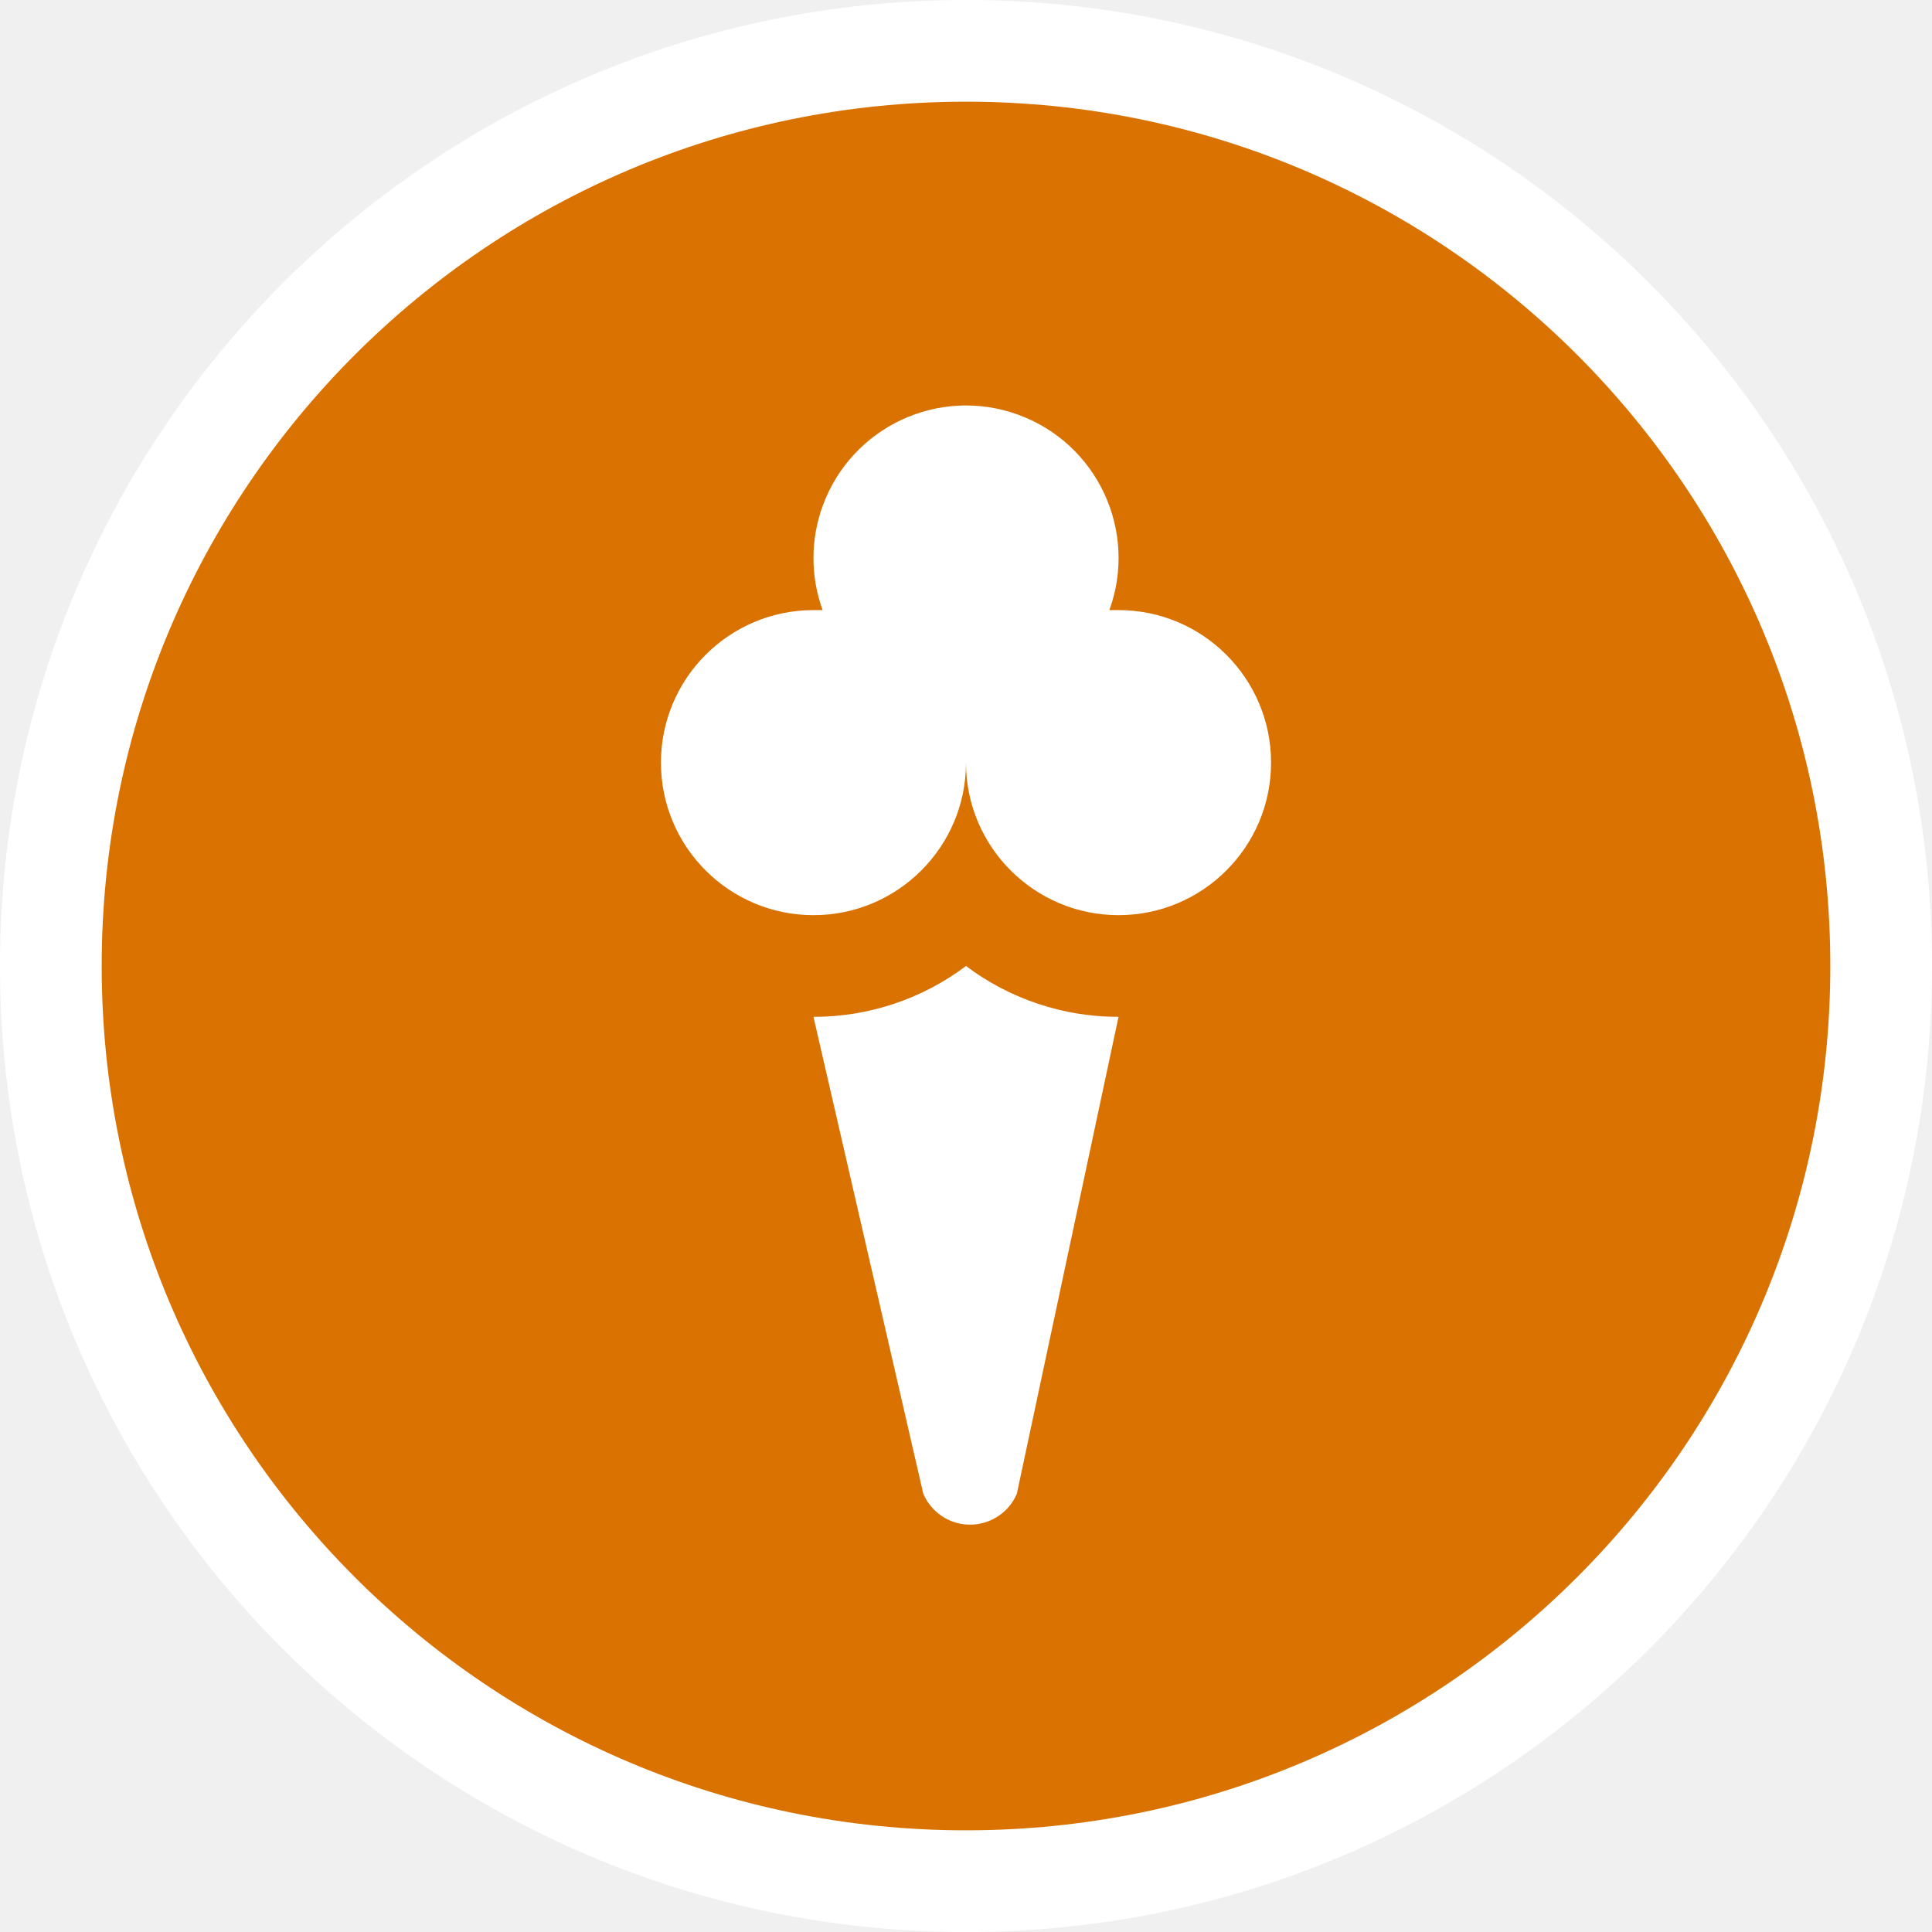
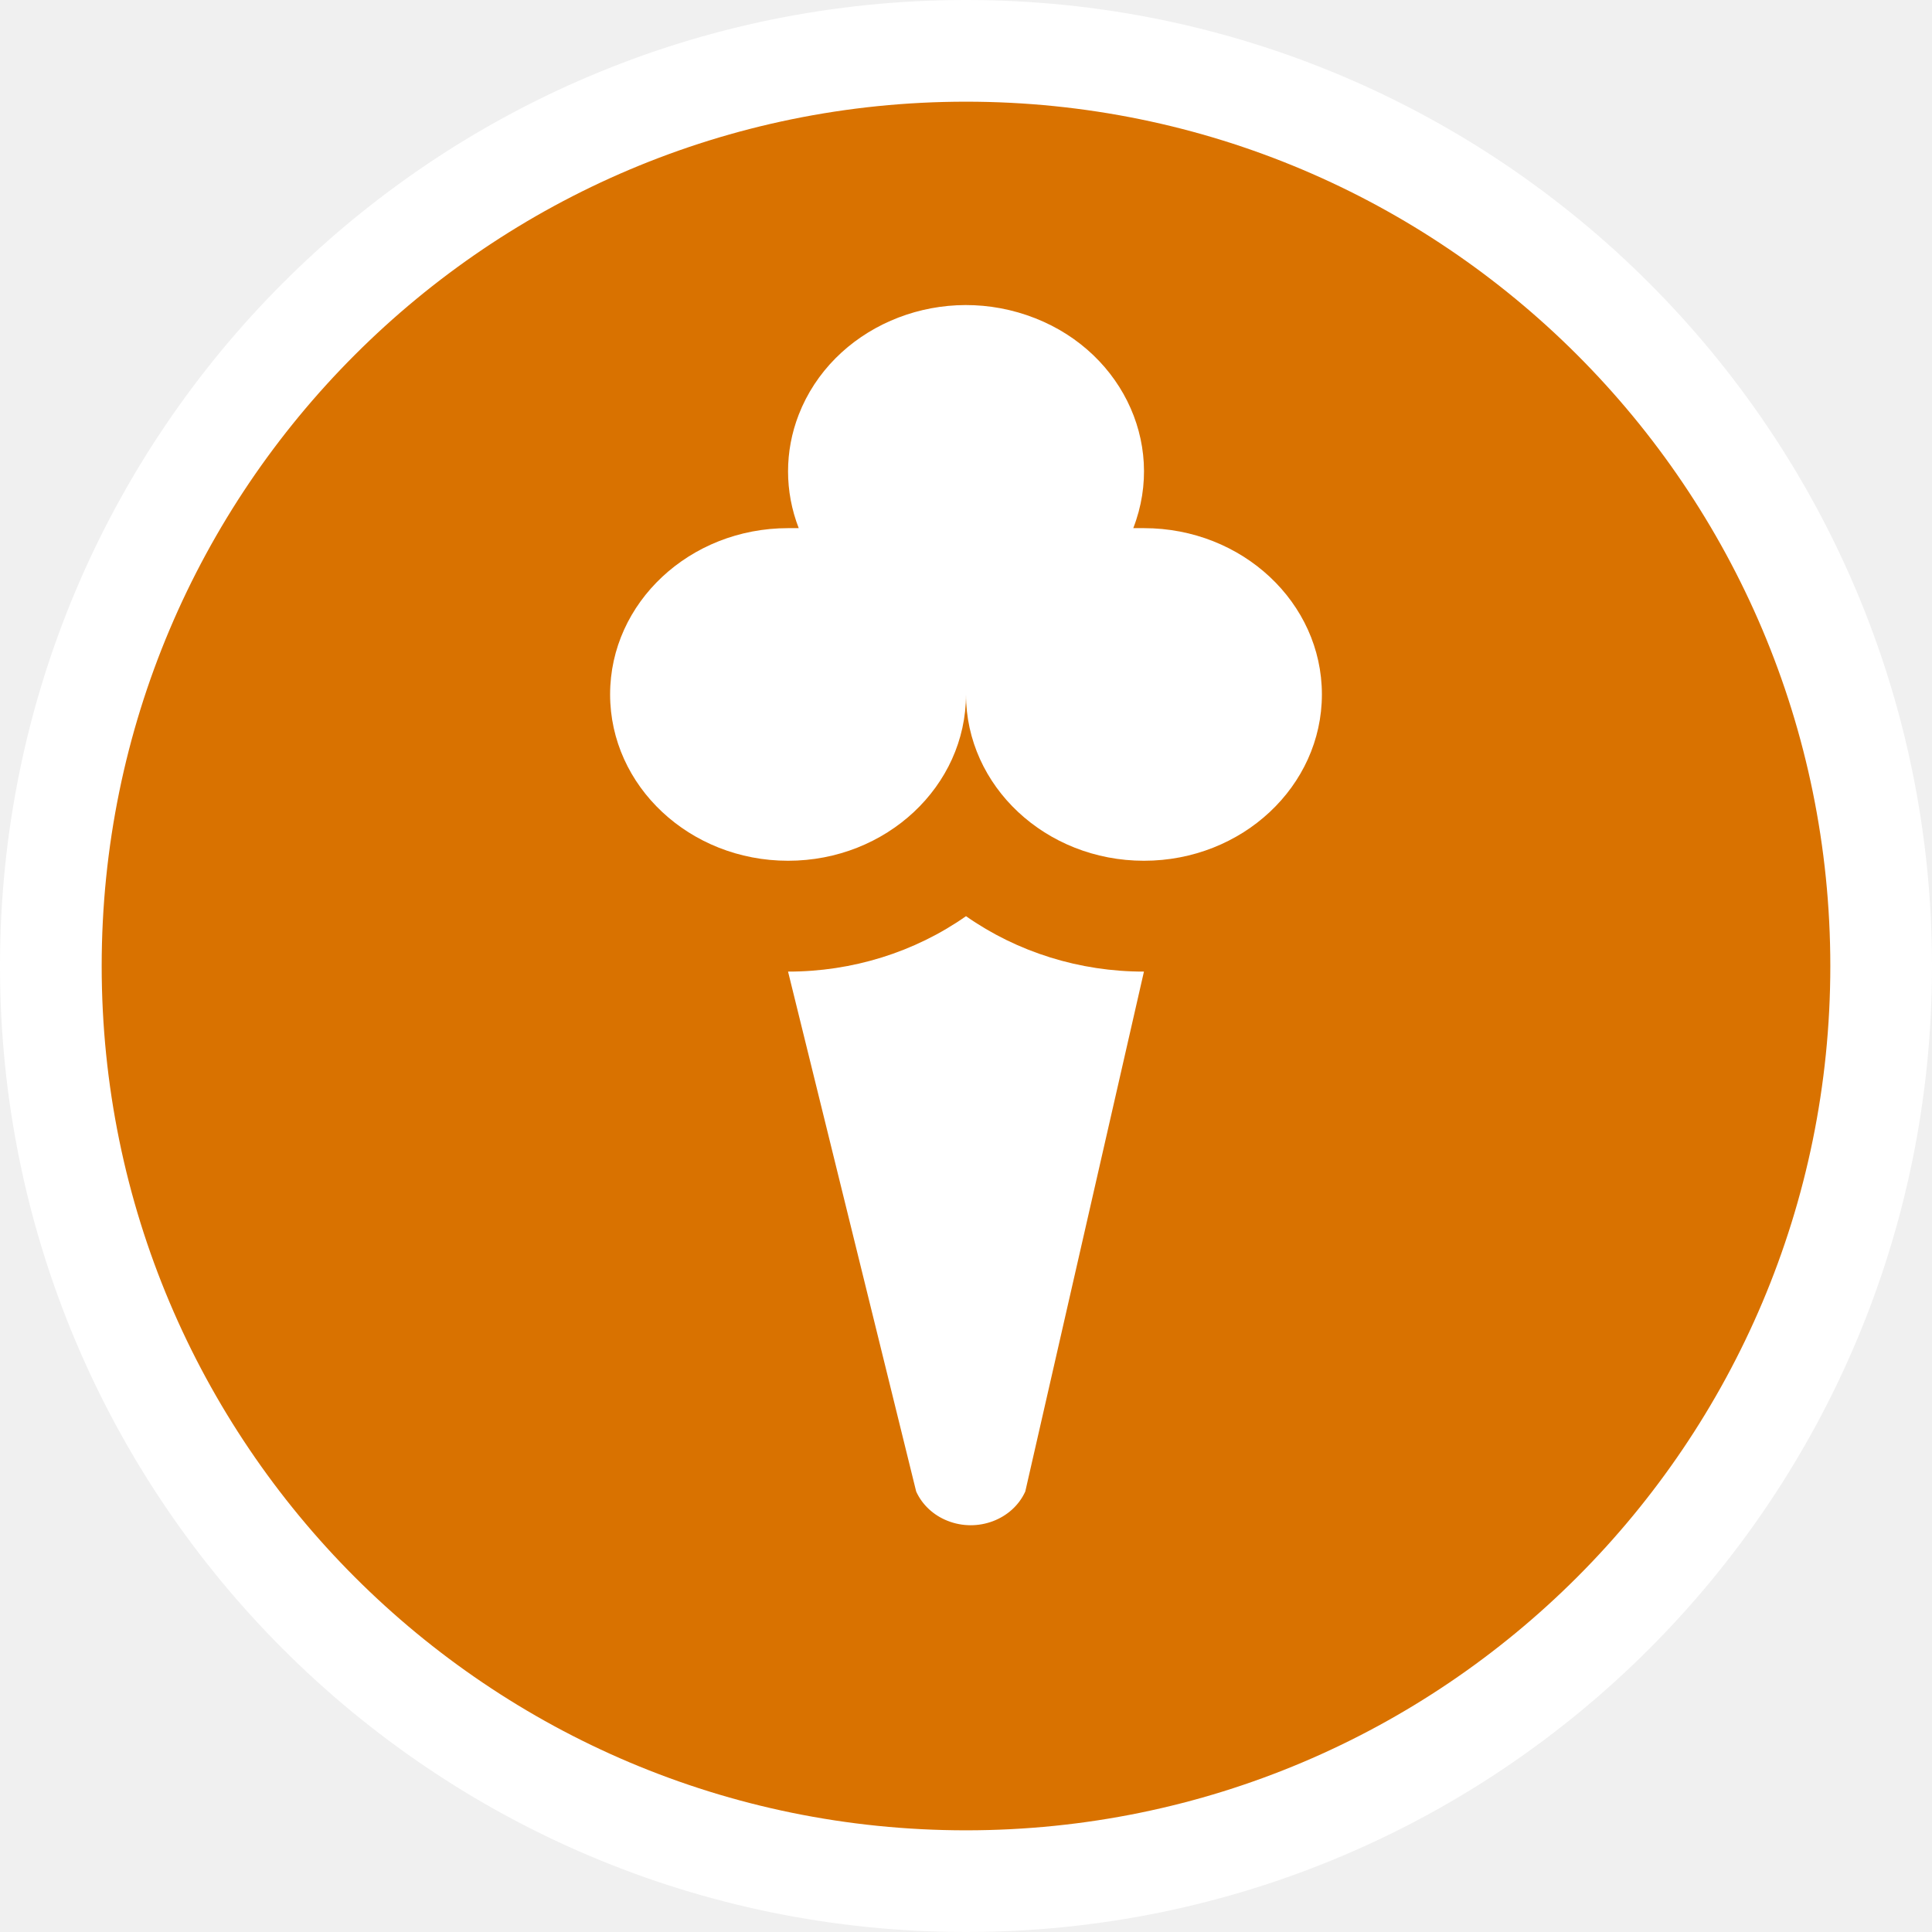
- <svg xmlns="http://www.w3.org/2000/svg" viewBox="0 0 19 19" height="19" width="19">
-   <rect fill="none" x="0" y="0" width="19" height="19" />
-   <rect x="1" y="1" rx="8.5" ry="8.5" width="17" height="17" stroke="#ffffff" style="stroke-linejoin:round;stroke-miterlimit:4;" fill="#ffffff" stroke-width="2" />
-   <rect x="1" y="1" width="17" height="17" rx="8.5" ry="8.5" fill="#d97200" />
-   <path fill="#fff" transform="translate(4 4)" d="M4,6c0.541,0.001,1.068-0.175,1.5-0.5C5.932,5.825,6.459,6.001,7,6l-1,4.69c-0.108,0.254-0.402,0.372-0.656,0.264  c-0.119-0.051-0.213-0.145-0.264-0.264L4,6z M7,2H6.91c0.283-0.779-0.119-1.639-0.898-1.922S4.373,0.198,4.09,0.977  C3.97,1.307,3.97,1.669,4.09,2H4C3.172,2,2.5,2.672,2.5,3.5S3.172,5,4,5s1.5-0.672,1.5-1.5l0,0l0,0l0,0  C5.5,4.328,6.172,5,7,5s1.5-0.672,1.5-1.5S7.828,2,7,2z" />
+ <svg xmlns="http://www.w3.org/2000/svg" width="19" height="19" viewBox="0 0 19 19" fill="none">
+   <g clip-path="url(#clip0_13_225)">
+     <path d="M18 9.5C18 4.806 14.194 1 9.5 1C4.806 1 1 4.806 1 9.5C1 14.194 4.806 18 9.5 18C14.194 18 18 14.194 18 9.5Z" fill="white" stroke="white" stroke-width="2" stroke-linejoin="round" />
+     <path d="M18 9.5C18 4.806 14.194 1 9.5 1C4.806 1 1 4.806 1 9.5C1 14.194 4.806 18 9.5 18C14.194 18 18 14.194 18 9.5Z" fill="#D97200" />
+     <path d="M7.75 9.555C8.381 9.556 8.996 9.364 9.5 9.01C10.005 9.364 10.619 9.556 11.25 9.555L10.083 14.668C9.957 14.945 9.614 15.074 9.318 14.956C9.179 14.901 9.069 14.798 9.01 14.668L7.75 9.555ZM11.25 5.194H11.145C11.475 4.345 11.006 3.407 10.097 3.099C9.189 2.79 8.185 3.229 7.855 4.078C7.715 4.438 7.715 4.833 7.855 5.194H7.75C6.784 5.194 6 5.926 6 6.829C6 7.732 6.784 8.465 7.75 8.465C8.716 8.465 9.5 7.732 9.5 6.829C9.5 7.732 10.284 8.465 11.25 8.465C12.216 8.465 13 7.732 13 6.829C13 5.926 12.216 5.194 11.25 5.194Z" fill="white" />
+   </g>
+   <defs>
+     <clipPath id="clip0_13_225">
+       <rect width="19" height="19" fill="white" />
+     </clipPath>
+   </defs>
</svg>
